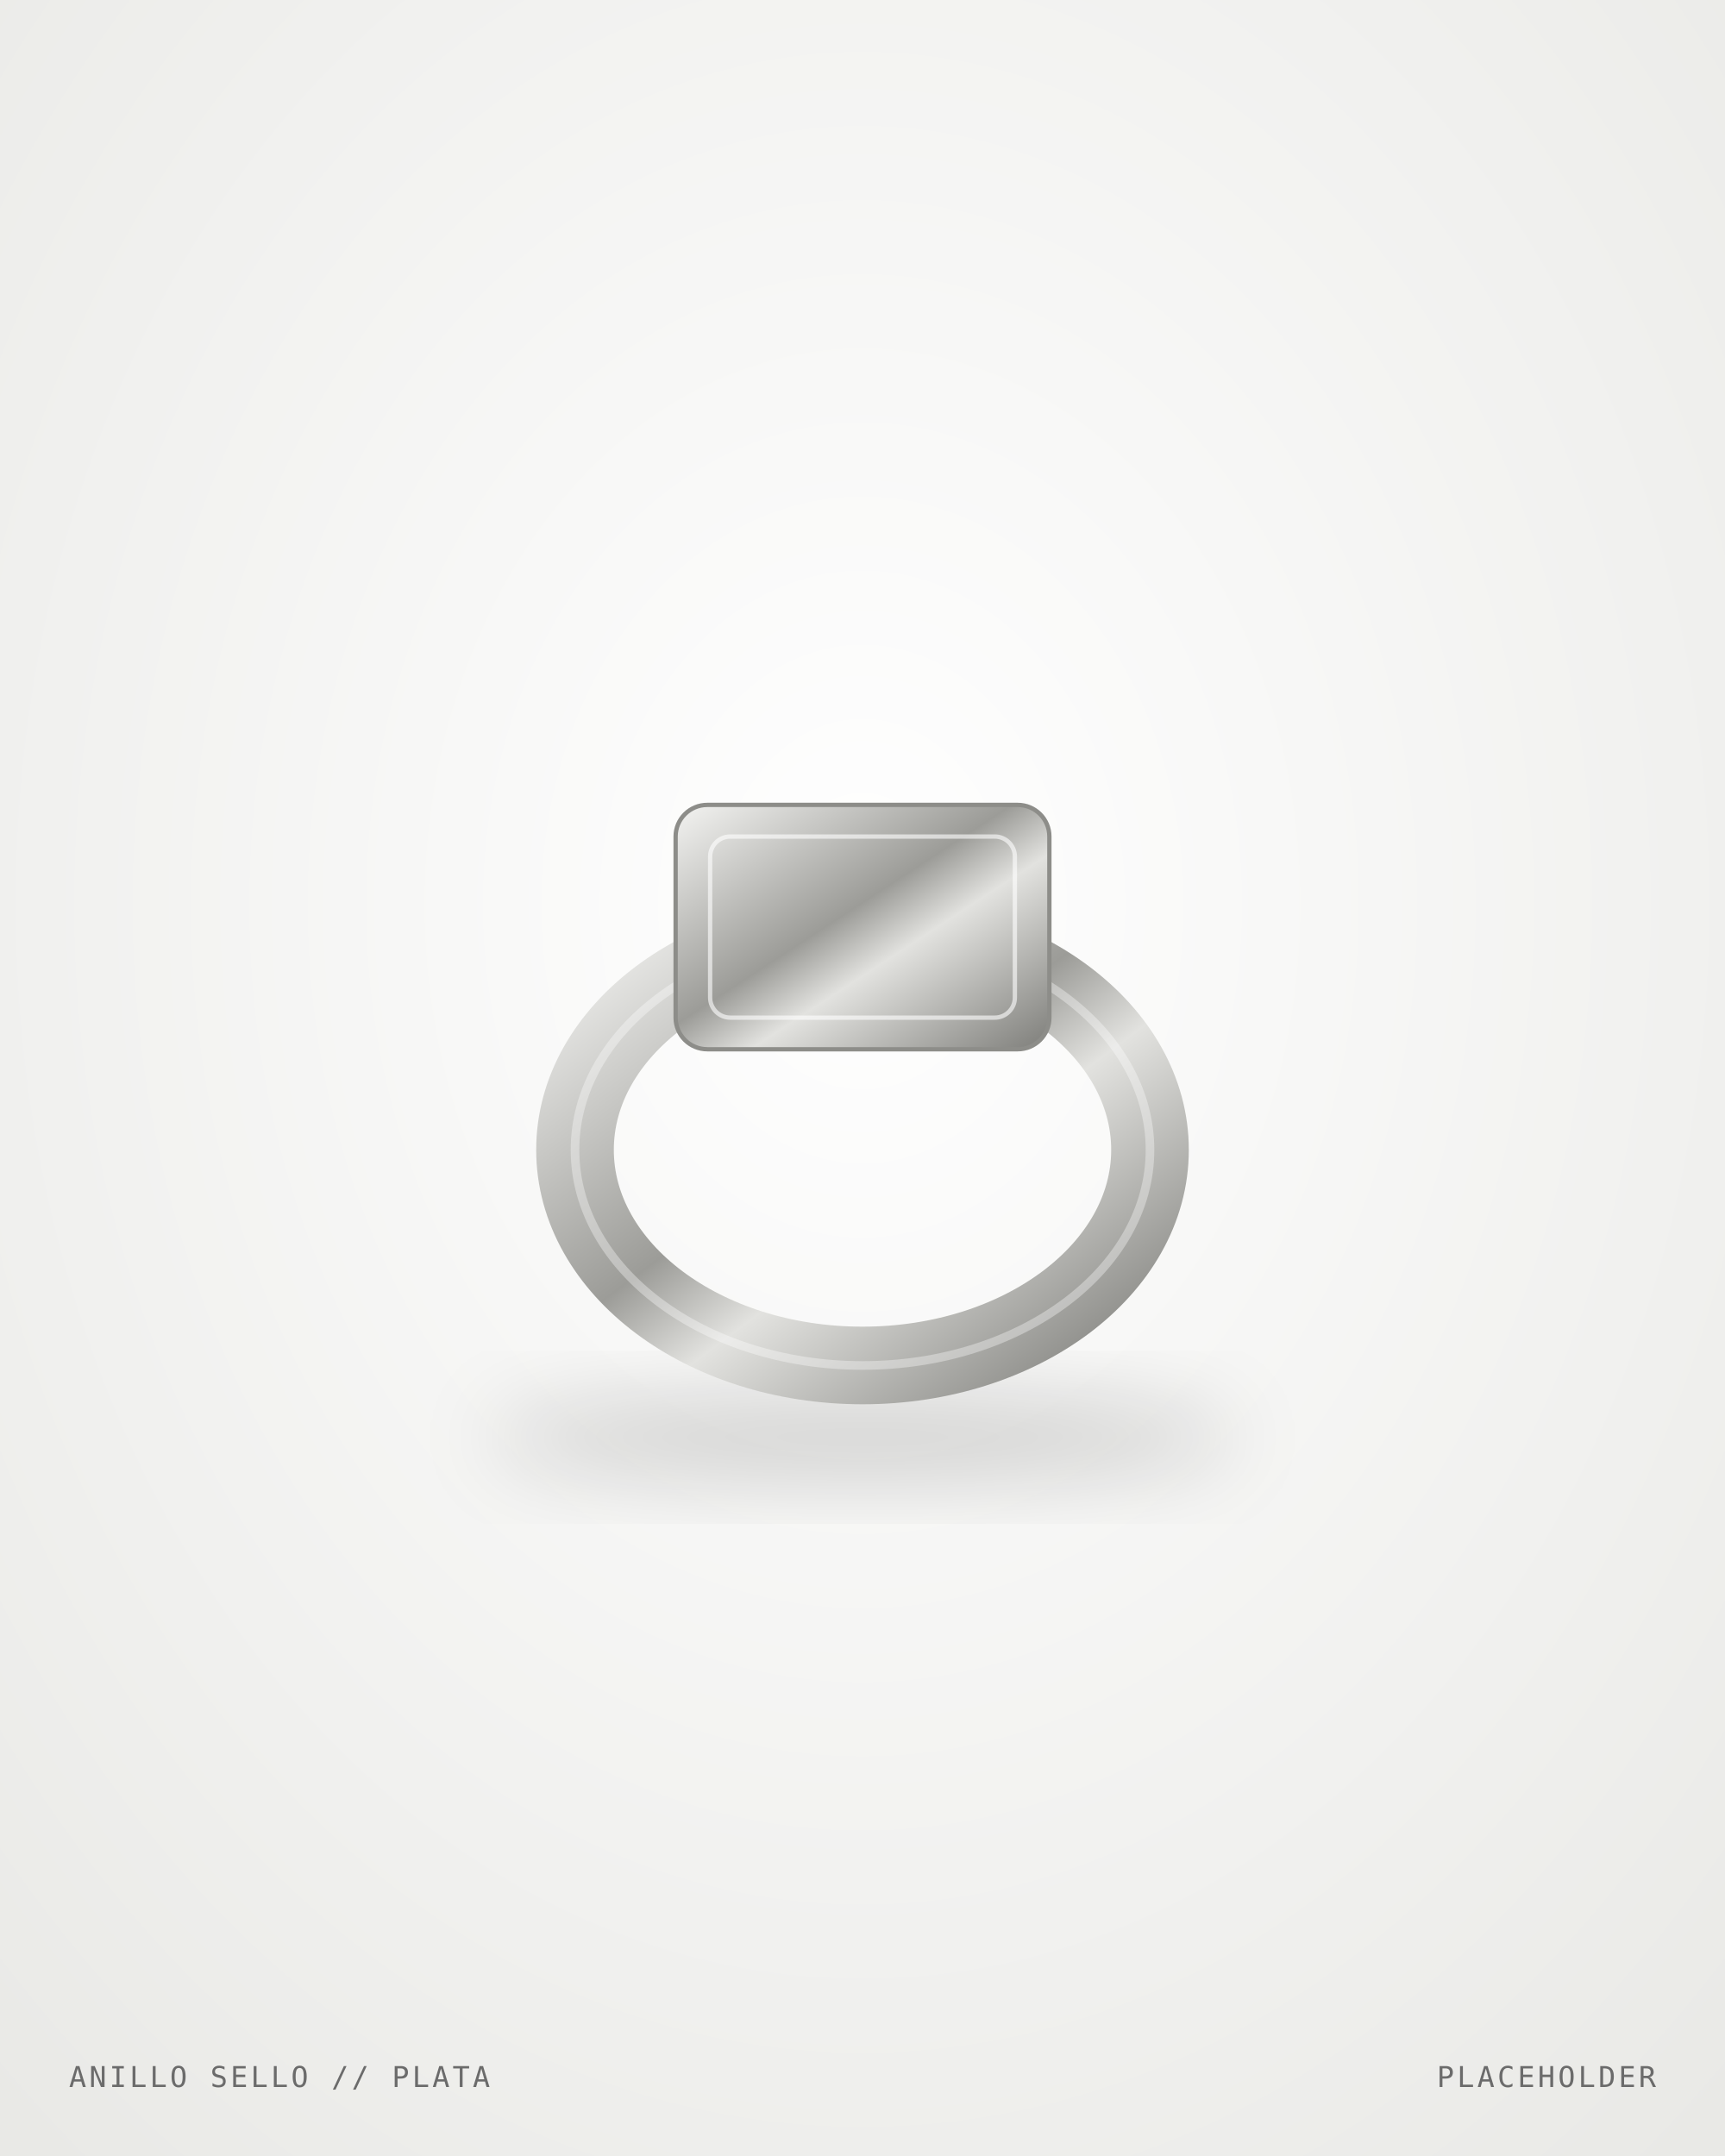
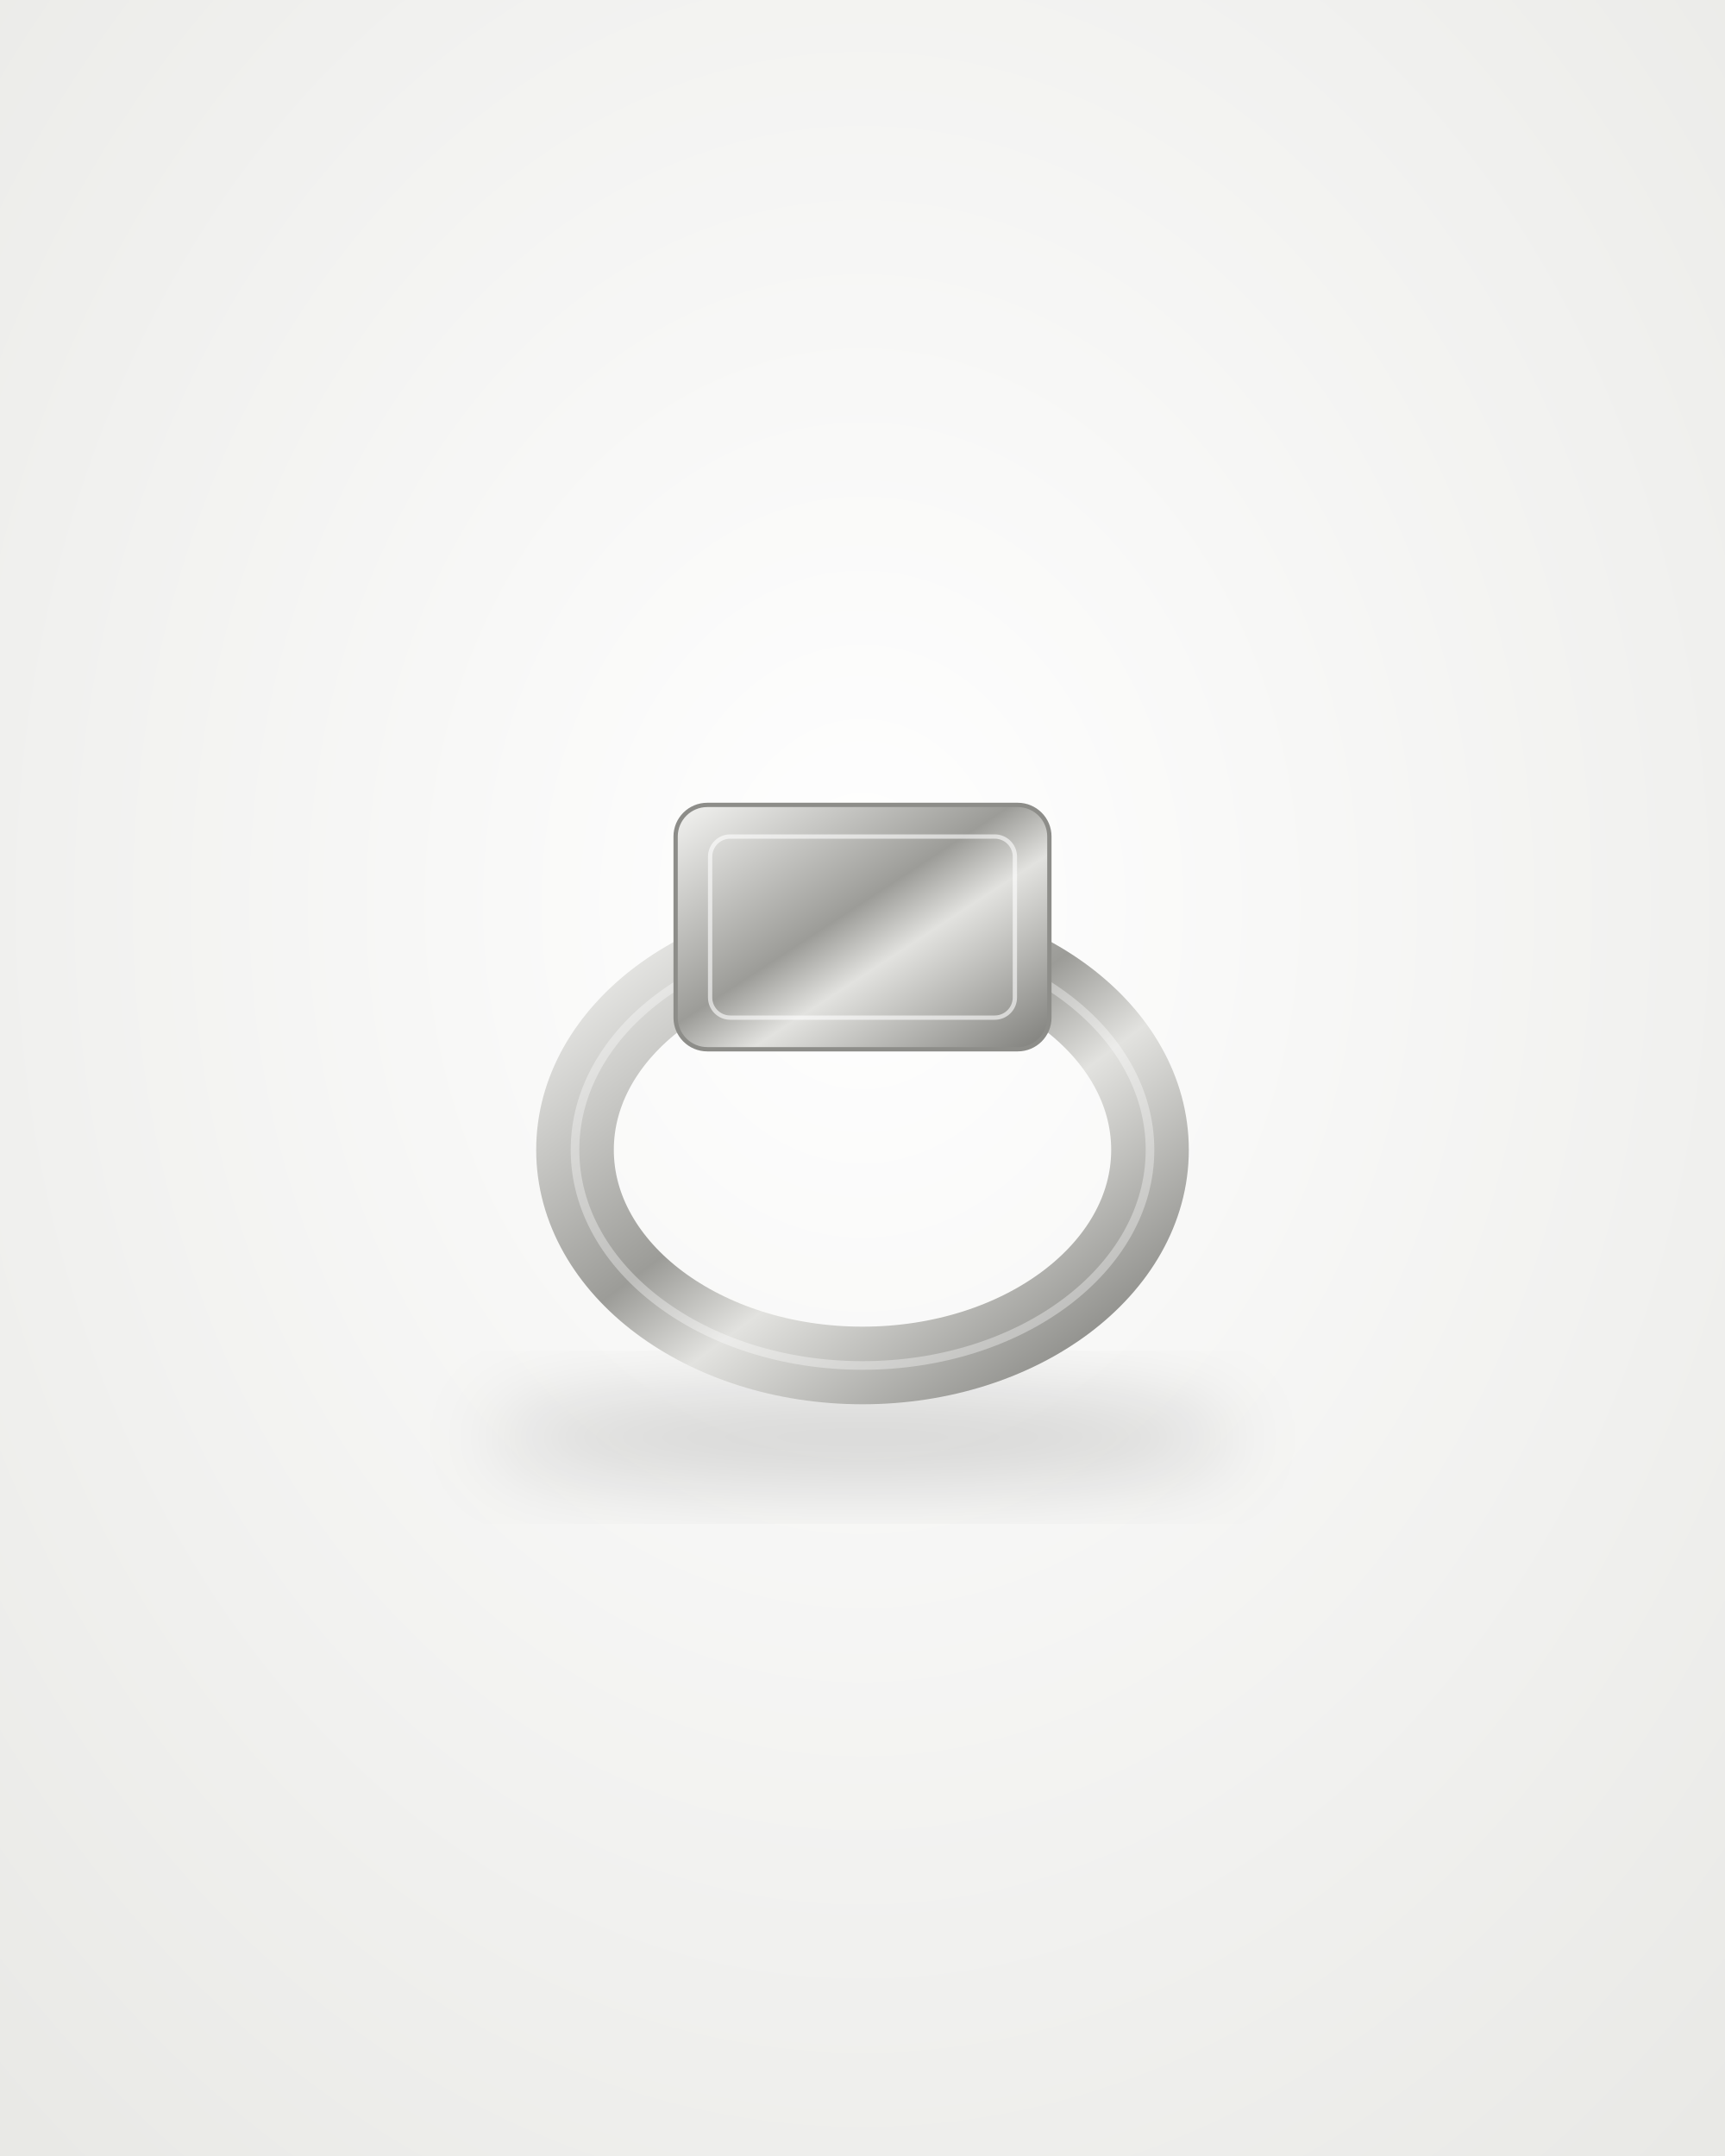
<svg xmlns="http://www.w3.org/2000/svg" viewBox="0 0 1200 1500" width="1200" height="1500" role="img" aria-label="ANILLO SELLO // PLATA">
  <defs>
    <radialGradient id="studio-anillo-sello" cx="50%" cy="42%" r="75%">
      <stop offset="0" stop-color="#FFFFFF" />
      <stop offset="1" stop-color="#E9E9E6" />
    </radialGradient>
    <linearGradient id="black-anillo-sello" x1="0" y1="0" x2="0" y2="1">
      <stop offset="0" stop-color="#2a2a2a" />
      <stop offset=".35" stop-color="#0A0A0A" />
      <stop offset="1" stop-color="#000" />
    </linearGradient>
    <linearGradient id="lens-anillo-sello" x1="0" y1="0" x2=".3" y2="1">
      <stop offset="0" stop-color="#262626" />
      <stop offset=".5" stop-color="#0d0d0d" />
      <stop offset="1" stop-color="#030303" />
    </linearGradient>
    <linearGradient id="smoke-anillo-sello" x1="0" y1="0" x2="0" y2="1">
      <stop offset="0" stop-color="#4a4a48" />
      <stop offset="1" stop-color="#1c1c1b" />
    </linearGradient>
    <linearGradient id="mirror-anillo-sello" x1="0" y1="0" x2=".2" y2="1">
      <stop offset="0" stop-color="#f7f7f5" />
      <stop offset=".42" stop-color="#b9b9b6" />
      <stop offset=".5" stop-color="#6d6d6a" />
      <stop offset=".62" stop-color="#cfcfcb" />
      <stop offset="1" stop-color="#8d8d89" />
    </linearGradient>
    <linearGradient id="silver-anillo-sello" x1="0" y1="0" x2="1" y2="1">
      <stop offset="0" stop-color="#f4f4f2" />
      <stop offset=".45" stop-color="#9c9c98" />
      <stop offset=".6" stop-color="#e2e2df" />
      <stop offset="1" stop-color="#7d7d79" />
    </linearGradient>
    <filter id="soft-anillo-sello" x="-50%" y="-50%" width="200%" height="200%">
      <feGaussianBlur stdDeviation="28" />
    </filter>
    <filter id="grain-anillo-sello" x="0" y="0" width="100%" height="100%">
      <feTurbulence type="fractalNoise" baseFrequency=".85" numOctaves="2" stitchTiles="stitch" />
      <feColorMatrix type="matrix" values="0 0 0 0 .5  0 0 0 0 .5  0 0 0 0 .5  0 0 0 .55 0" />
    </filter>
  </defs>
  <rect width="1200" height="1500" fill="url(#studio-anillo-sello)" />
  <ellipse cx="600" cy="1000" rx="260" ry="30" fill="#000" opacity=".16" filter="url(#soft-anillo-sello)" />
  <ellipse cx="600" cy="800" rx="200" ry="150" fill="none" stroke="url(#silver-anillo-sello)" stroke-width="54" />
  <ellipse cx="600" cy="800" rx="200" ry="150" fill="none" stroke="#fff" stroke-opacity=".35" stroke-width="6" />
  <rect x="470" y="560" width="260" height="170" rx="22" fill="url(#silver-anillo-sello)" stroke="#8d8d89" stroke-width="3" />
  <rect x="494" y="582" width="212" height="126" rx="14" fill="none" stroke="#fff" stroke-opacity=".6" stroke-width="3" />
-   <g font-family="ui-monospace, Menlo, Consolas, monospace" font-size="20" letter-spacing="2" fill="#6B6B6B">
-     <text x="48" y="1452">ANILLO SELLO // PLATA</text>
-     <text x="1152" y="1452" text-anchor="end">PLACEHOLDER</text>
-   </g>
</svg>
